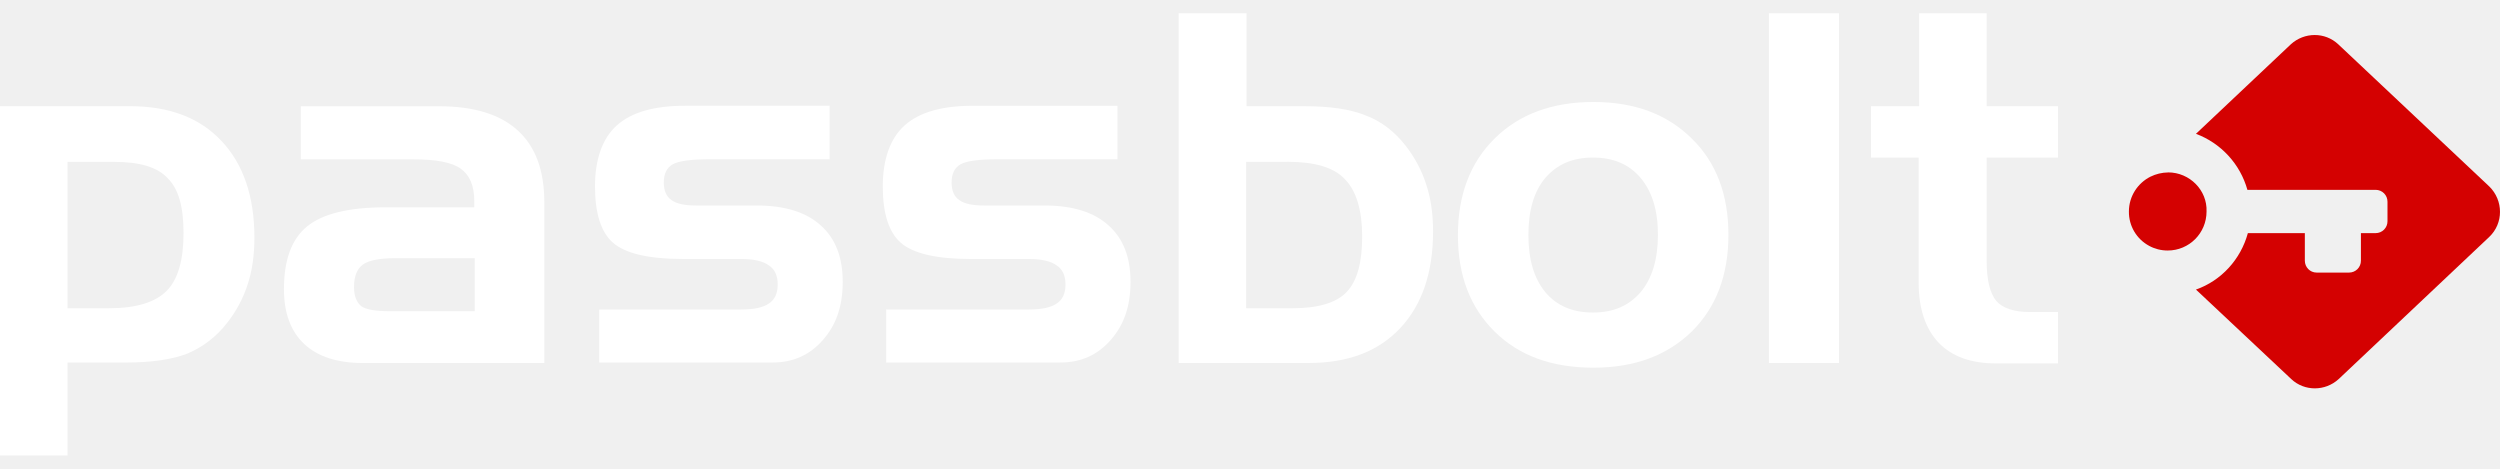
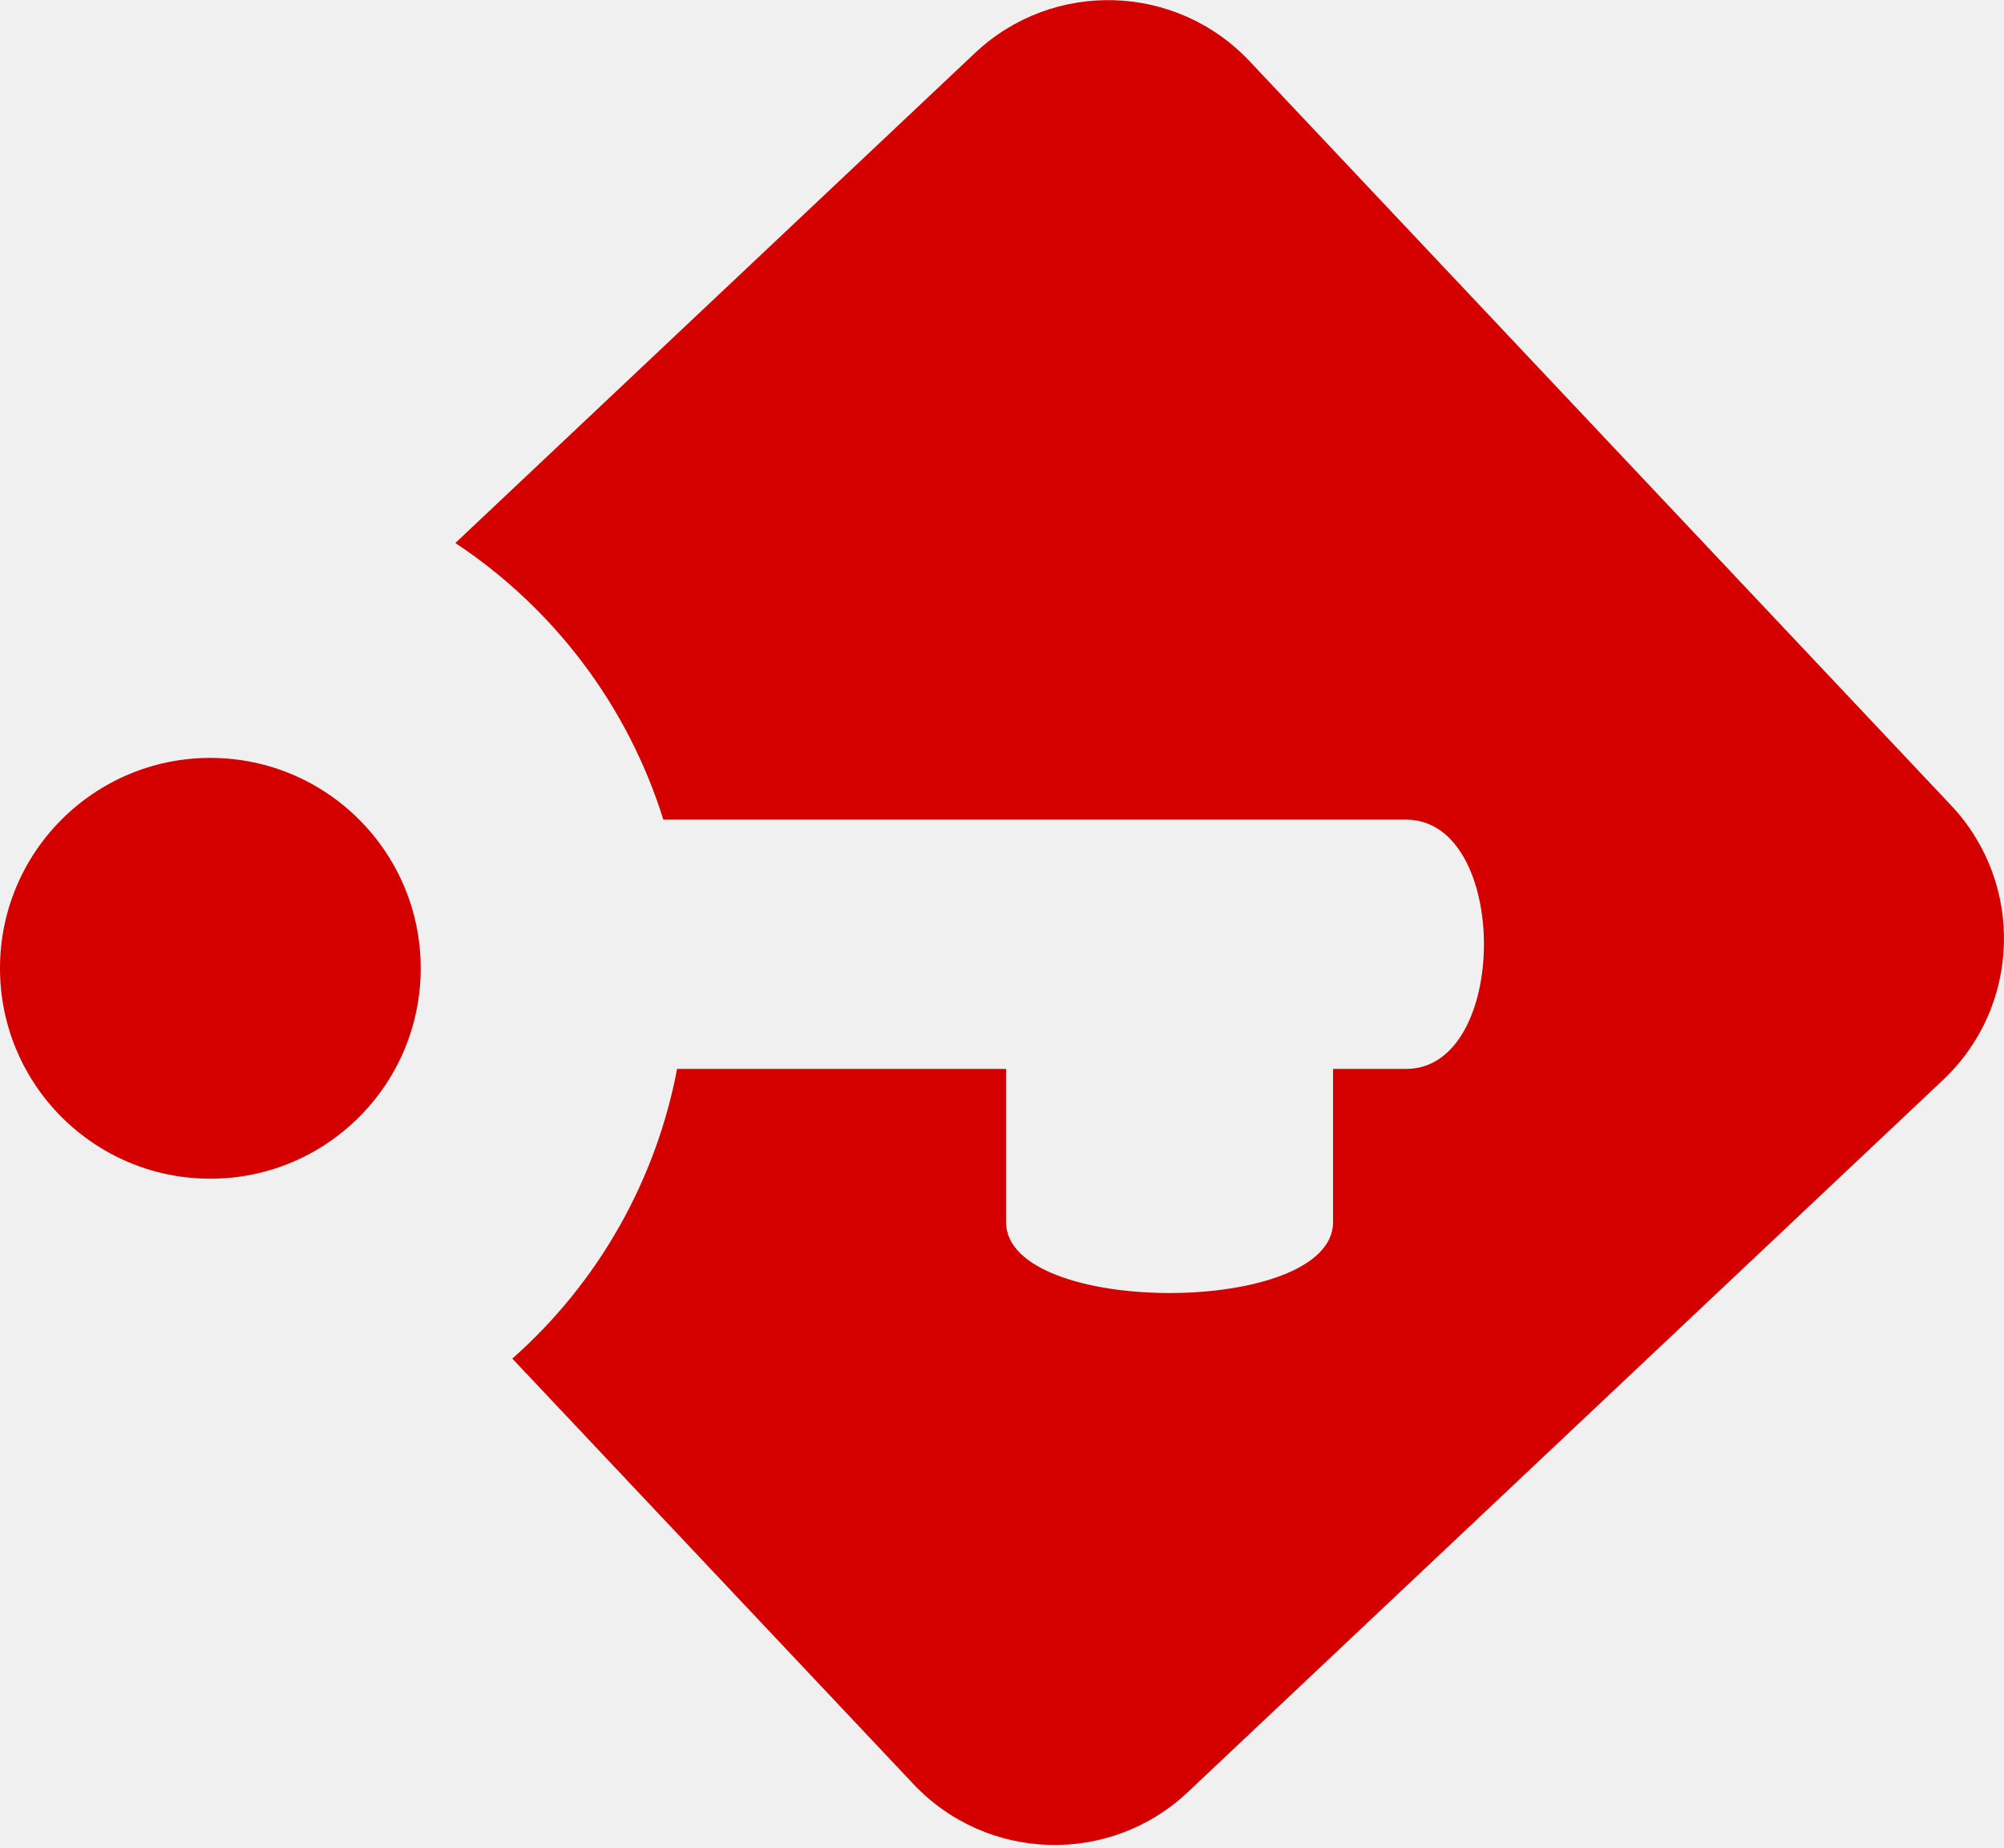
- <svg xmlns="http://www.w3.org/2000/svg" fill="none" viewBox="0 0 160 30">
-   <path fill="#fff" fill-rule="evenodd" d="M79.777.85v5.947h3.701c1.648 0 2.944.19 3.944.598 1 .38 1.836 1.033 2.538 1.93a7.926 7.926 0 0 1 1.323 2.499c.298.895.433 1.901.433 2.987 0 2.635-.703 4.7-2.106 6.193-1.405 1.494-3.348 2.227-5.859 2.227h-8.317V.849h4.343Zm2.621 9.508h-2.646v9.37h2.971c1.648 0 2.809-.353 3.456-1.034.675-.705 1-1.874 1-3.558 0-1.683-.377-2.932-1.107-3.668-.703-.76-1.946-1.113-3.674-1.113v.003Z" clip-rule="evenodd" />
-   <path fill="#fff" d="M38.35 19.808h9.1c.81 0 1.405-.135 1.755-.38.378-.246.568-.654.568-1.221 0-.568-.19-.979-.568-1.224-.377-.273-.973-.408-1.755-.408h-3.727c-2.215 0-3.7-.353-4.483-1.034-.783-.677-1.16-1.901-1.16-3.613 0-1.711.46-3.07 1.405-3.91.945-.844 2.403-1.249 4.349-1.249h9.262v3.423h-7.614c-1.243 0-2.053.108-2.431.325-.378.218-.568.599-.568 1.169 0 .515.163.896.485 1.113.326.246.866.353 1.566.353h3.916c1.783 0 3.161.436 4.079 1.276.945.843 1.405 2.037 1.405 3.613 0 1.577-.432 2.77-1.27 3.72-.838.952-1.89 1.44-3.214 1.44h-11.1v-3.393Z" />
-   <path fill="#fff" fill-rule="evenodd" d="M8.318 6.797H0V29.15h4.321v-5.948h3.724c1.648 0 2.943-.19 3.944-.57a6.313 6.313 0 0 0 2.538-1.957 7.845 7.845 0 0 0 1.323-2.472c.297-.896.432-1.902.432-2.988 0-2.634-.7-4.699-2.105-6.192-1.403-1.494-3.349-2.227-5.86-2.227ZM4.32 19.727V10.36H7.29c1.645 0 2.78.325 3.455 1.059.676.678 1.001 1.791 1.001 3.502 0 1.712-.35 2.96-1.08 3.694-.728.733-1.943 1.113-3.699 1.113H4.321ZM28.086 6.8h-8.83l-.003.002v3.396h7.185c1.486 0 2.483.19 3.05.598.569.408.866 1.086.866 2.064v.408h-5.671c-2.351 0-4.024.405-5.025 1.22-1 .817-1.485 2.148-1.485 4.022 0 1.521.43 2.687 1.295 3.503.863.813 2.133 1.22 3.754 1.22h11.614V12.94c0-2.04-.566-3.558-1.701-4.592C32.002 7.315 30.327 6.8 28.086 6.8Zm2.296 13.118H24.98c-.945 0-1.565-.107-1.863-.325-.298-.245-.46-.653-.46-1.224 0-.678.19-1.166.568-1.438.38-.273 1.08-.408 2.08-.408h5.077v3.395Z" clip-rule="evenodd" />
-   <path fill="#fff" d="M65.868 19.808h-9.1l.002-.003h-.055V23.2H67.87c1.322 0 2.375-.487 3.213-1.438.838-.951 1.27-2.144 1.27-3.72 0-1.577-.46-2.77-1.405-3.614-.918-.84-2.296-1.276-4.079-1.276h-3.916c-.7 0-1.24-.107-1.566-.353-.322-.217-.485-.598-.485-1.113 0-.57.19-.95.568-1.169.378-.217 1.188-.325 2.431-.325h7.615V6.77h-9.263c-1.946 0-3.404.405-4.349 1.249-.945.84-1.406 2.199-1.406 3.91 0 1.712.378 2.936 1.16 3.613.783.681 2.269 1.034 4.485 1.034h3.726c.782 0 1.378.135 1.755.408.378.245.568.656.568 1.224 0 .567-.19.975-.568 1.22-.35.246-.945.38-1.755.38Z" />
-   <path fill="#fff" fill-rule="evenodd" d="M108.268 21.222c1.569-1.55 2.351-3.614 2.351-6.193 0-2.58-.785-4.644-2.351-6.165-1.565-1.549-3.646-2.337-6.292-2.337-2.645 0-4.754.788-6.319 2.337-1.568 1.549-2.35 3.613-2.35 6.192 0 2.58.785 4.617 2.35 6.166 1.565 1.548 3.674 2.31 6.319 2.31 2.646 0 4.724-.79 6.292-2.31Zm-9.37-2.525c-.73-.898-1.08-2.092-1.08-3.668 0-1.549.35-2.773 1.08-3.64.755-.869 1.728-1.304 3.051-1.304 1.323 0 2.32.435 3.051 1.303.73.871 1.108 2.065 1.108 3.64 0 1.577-.381 2.801-1.108 3.67-.755.867-1.728 1.303-3.051 1.303-1.323 0-2.32-.436-3.051-1.304Z" clip-rule="evenodd" />
-   <path fill="#fff" d="M117.694 23.23h-4.484V.85h4.484v22.38ZM122.825 6.797h-3.081v3.288h3.051v8.011c0 1.66.433 2.935 1.271 3.831.865.896 2.08 1.331 3.673 1.331h3.972V19.97h-1.783c-1.026 0-1.756-.242-2.161-.705-.405-.488-.62-1.329-.62-2.552v-6.628h4.564V6.797h-4.564V.849h-4.322v5.948Z" />
-   <path fill="#D40101" d="m149.644 2.831 9.667 9.1c.918.896.918 2.365 0 3.233l-9.64 9.1c-.865.788-2.188.788-3.026 0l-6.104-5.732c1.623-.57 2.863-1.93 3.323-3.613h3.646v1.766c0 .408.323.76.756.76h2.078a.756.756 0 0 0 .755-.76V14.92h.945a.756.756 0 0 0 .755-.76v-1.25a.755.755 0 0 0-.755-.76h-8.21a5.382 5.382 0 0 0-3.293-3.586l6.076-5.732c.866-.788 2.189-.788 3.027 0Z" />
-   <path fill="#D40101" d="M137.627 11.308a2.642 2.642 0 0 1 1.133-.272v-.003c1.378 0 2.511 1.14 2.459 2.5 0 1.386-1.108 2.5-2.486 2.5-.433 0-.838-.108-1.188-.299a2.46 2.46 0 0 1-1.295-2.199c0-.978.567-1.819 1.377-2.227Z" />
+ <svg xmlns="http://www.w3.org/2000/svg" width="2500" height="2305" viewBox="0 0 256 236" preserveAspectRatio="xMidYMid">
+   <path d="M249.242 102.85L159.614 7.79c-9.4-9.969-25.1-10.431-35.069-1.032L58.17 69.34c12.508 8.279 22.01 20.714 26.566 35.332h94.898c13.242 0 13.242 31.837 0 31.837h-9.345v19.57c0 12.073-41.768 12.073-41.768 0v-19.57H86.495a65.752 65.752 0 0 1-21.049 36.999l51.23 54.334c9.398 9.968 25.1 10.43 35.068 1.031l96.466-90.954c9.97-9.399 10.431-25.1 1.032-35.069zm-222.37-6.064C12.032 96.785 0 108.816 0 123.656 0 138.5 12.031 150.53 26.872 150.53s26.872-12.031 26.872-26.873c0-14.84-12.03-26.871-26.872-26.871z" fill="#D40000" />
</svg>
